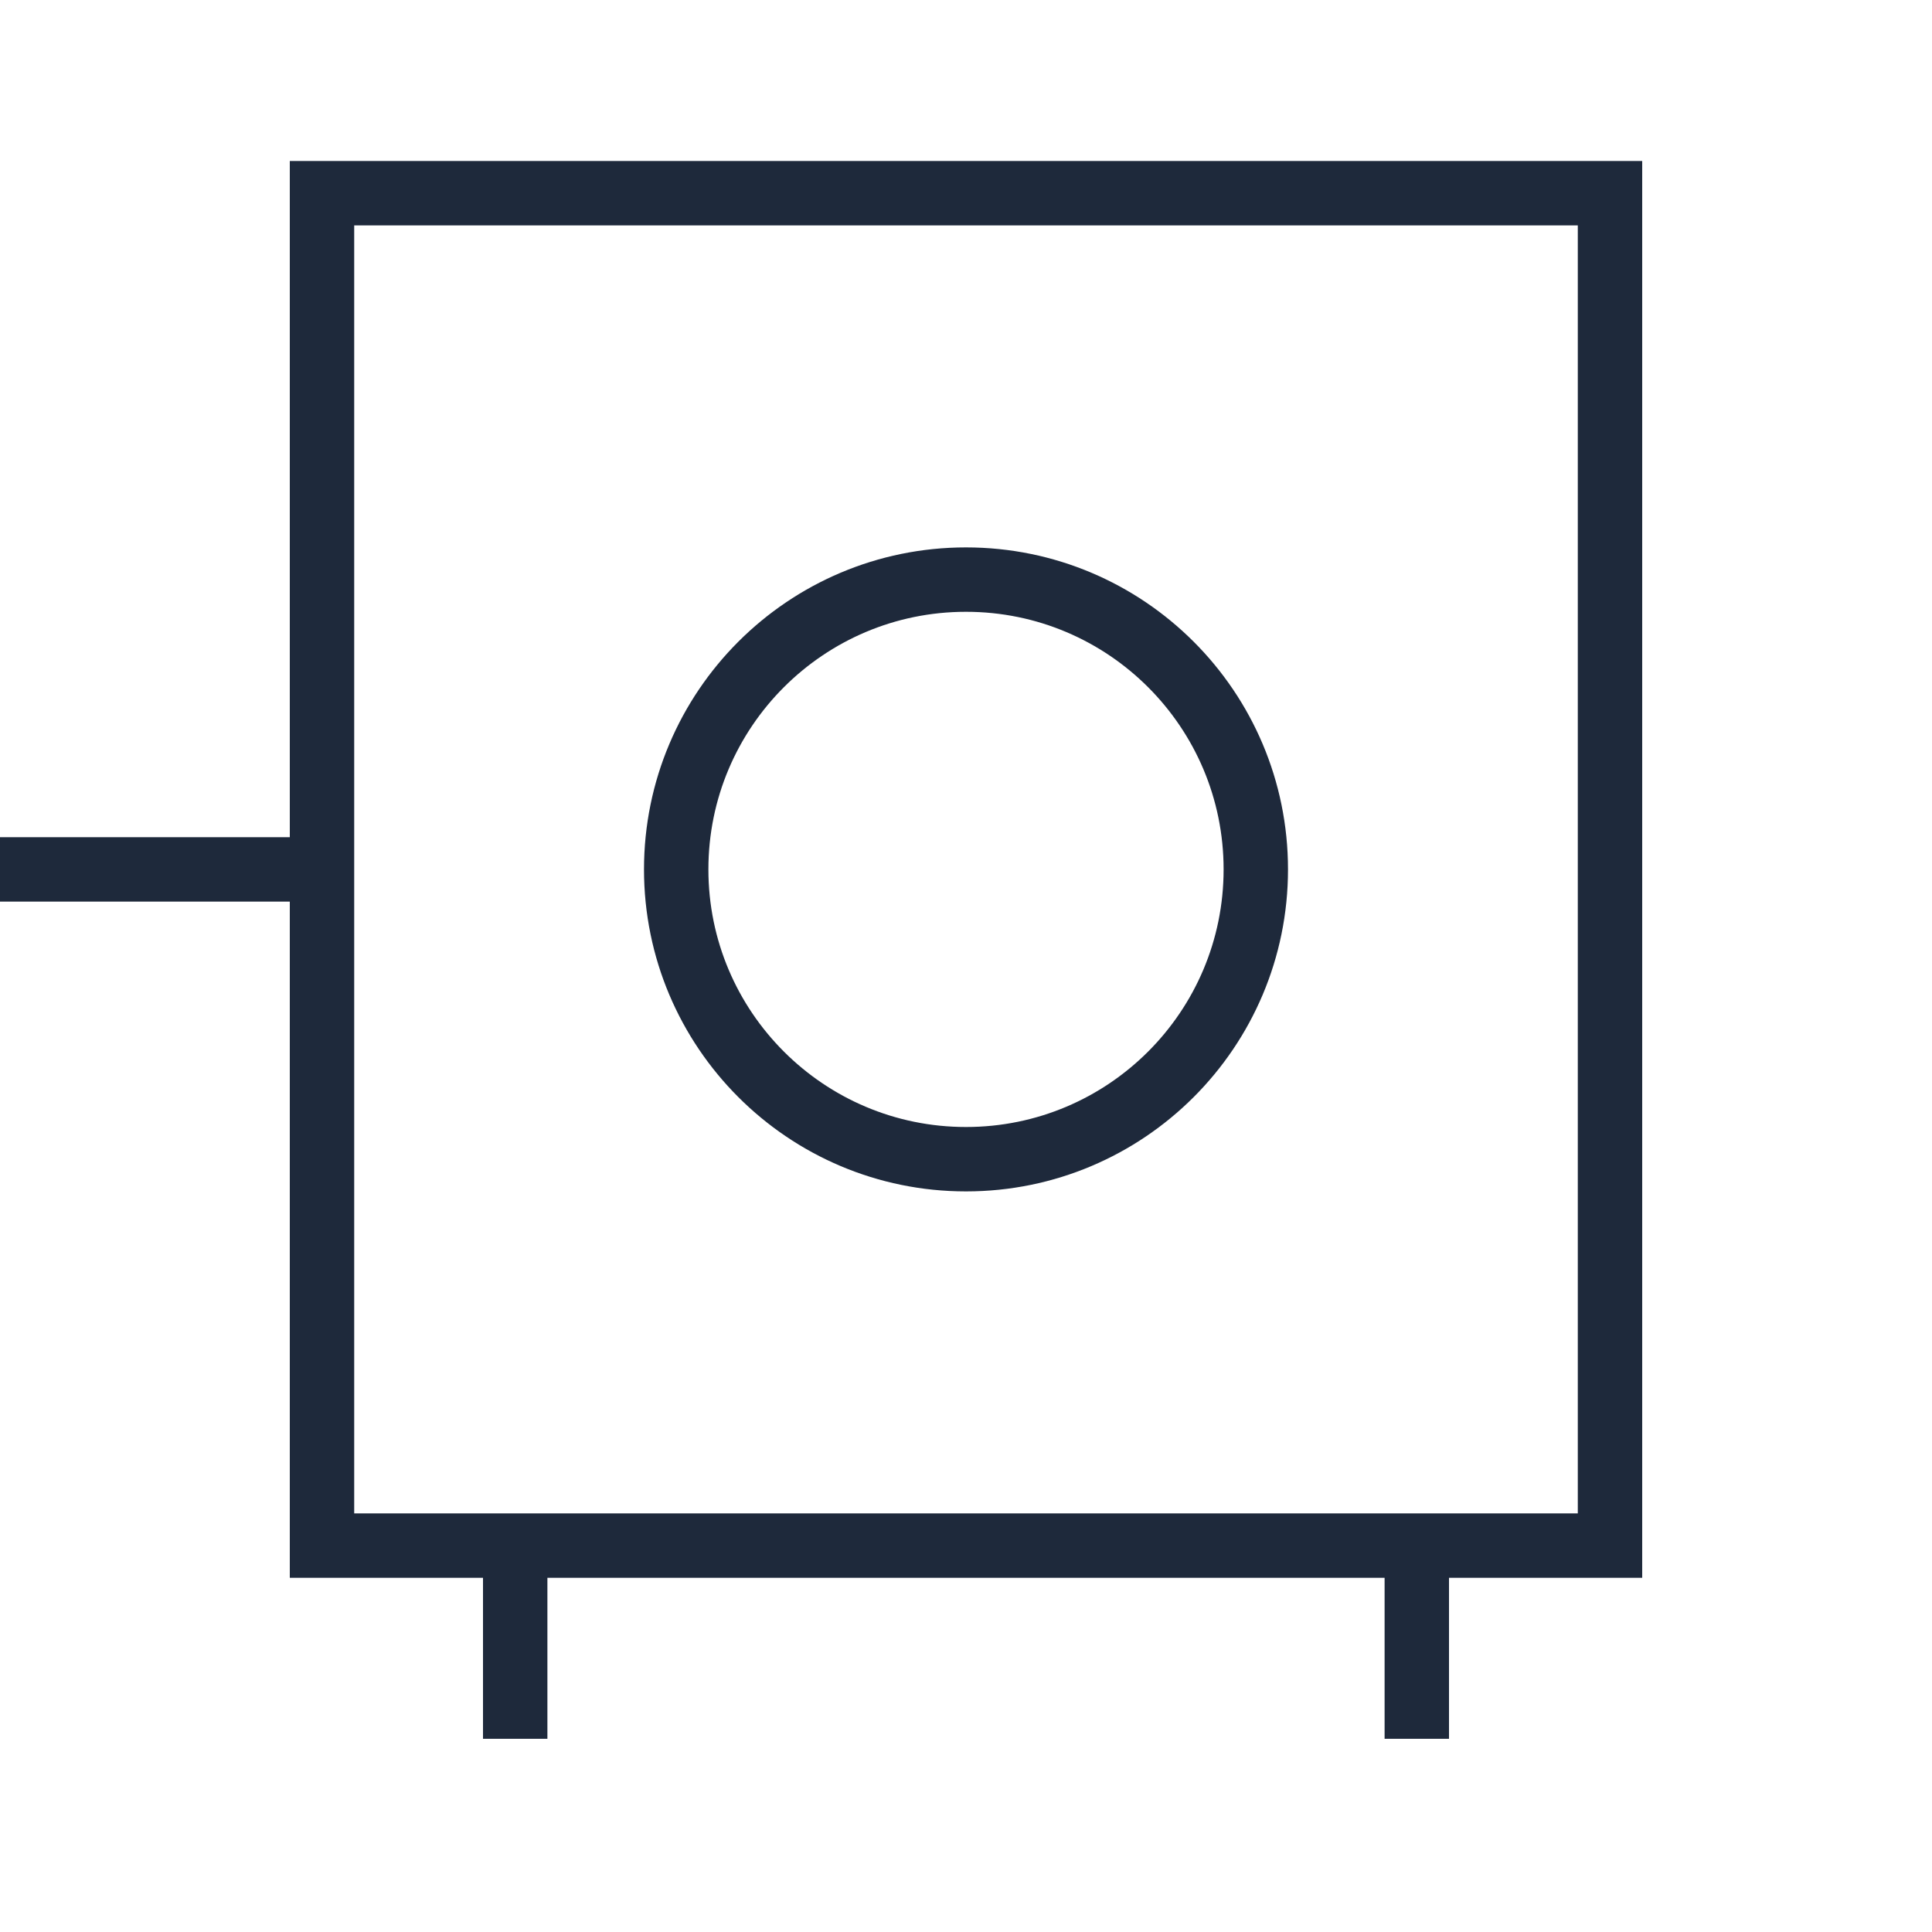
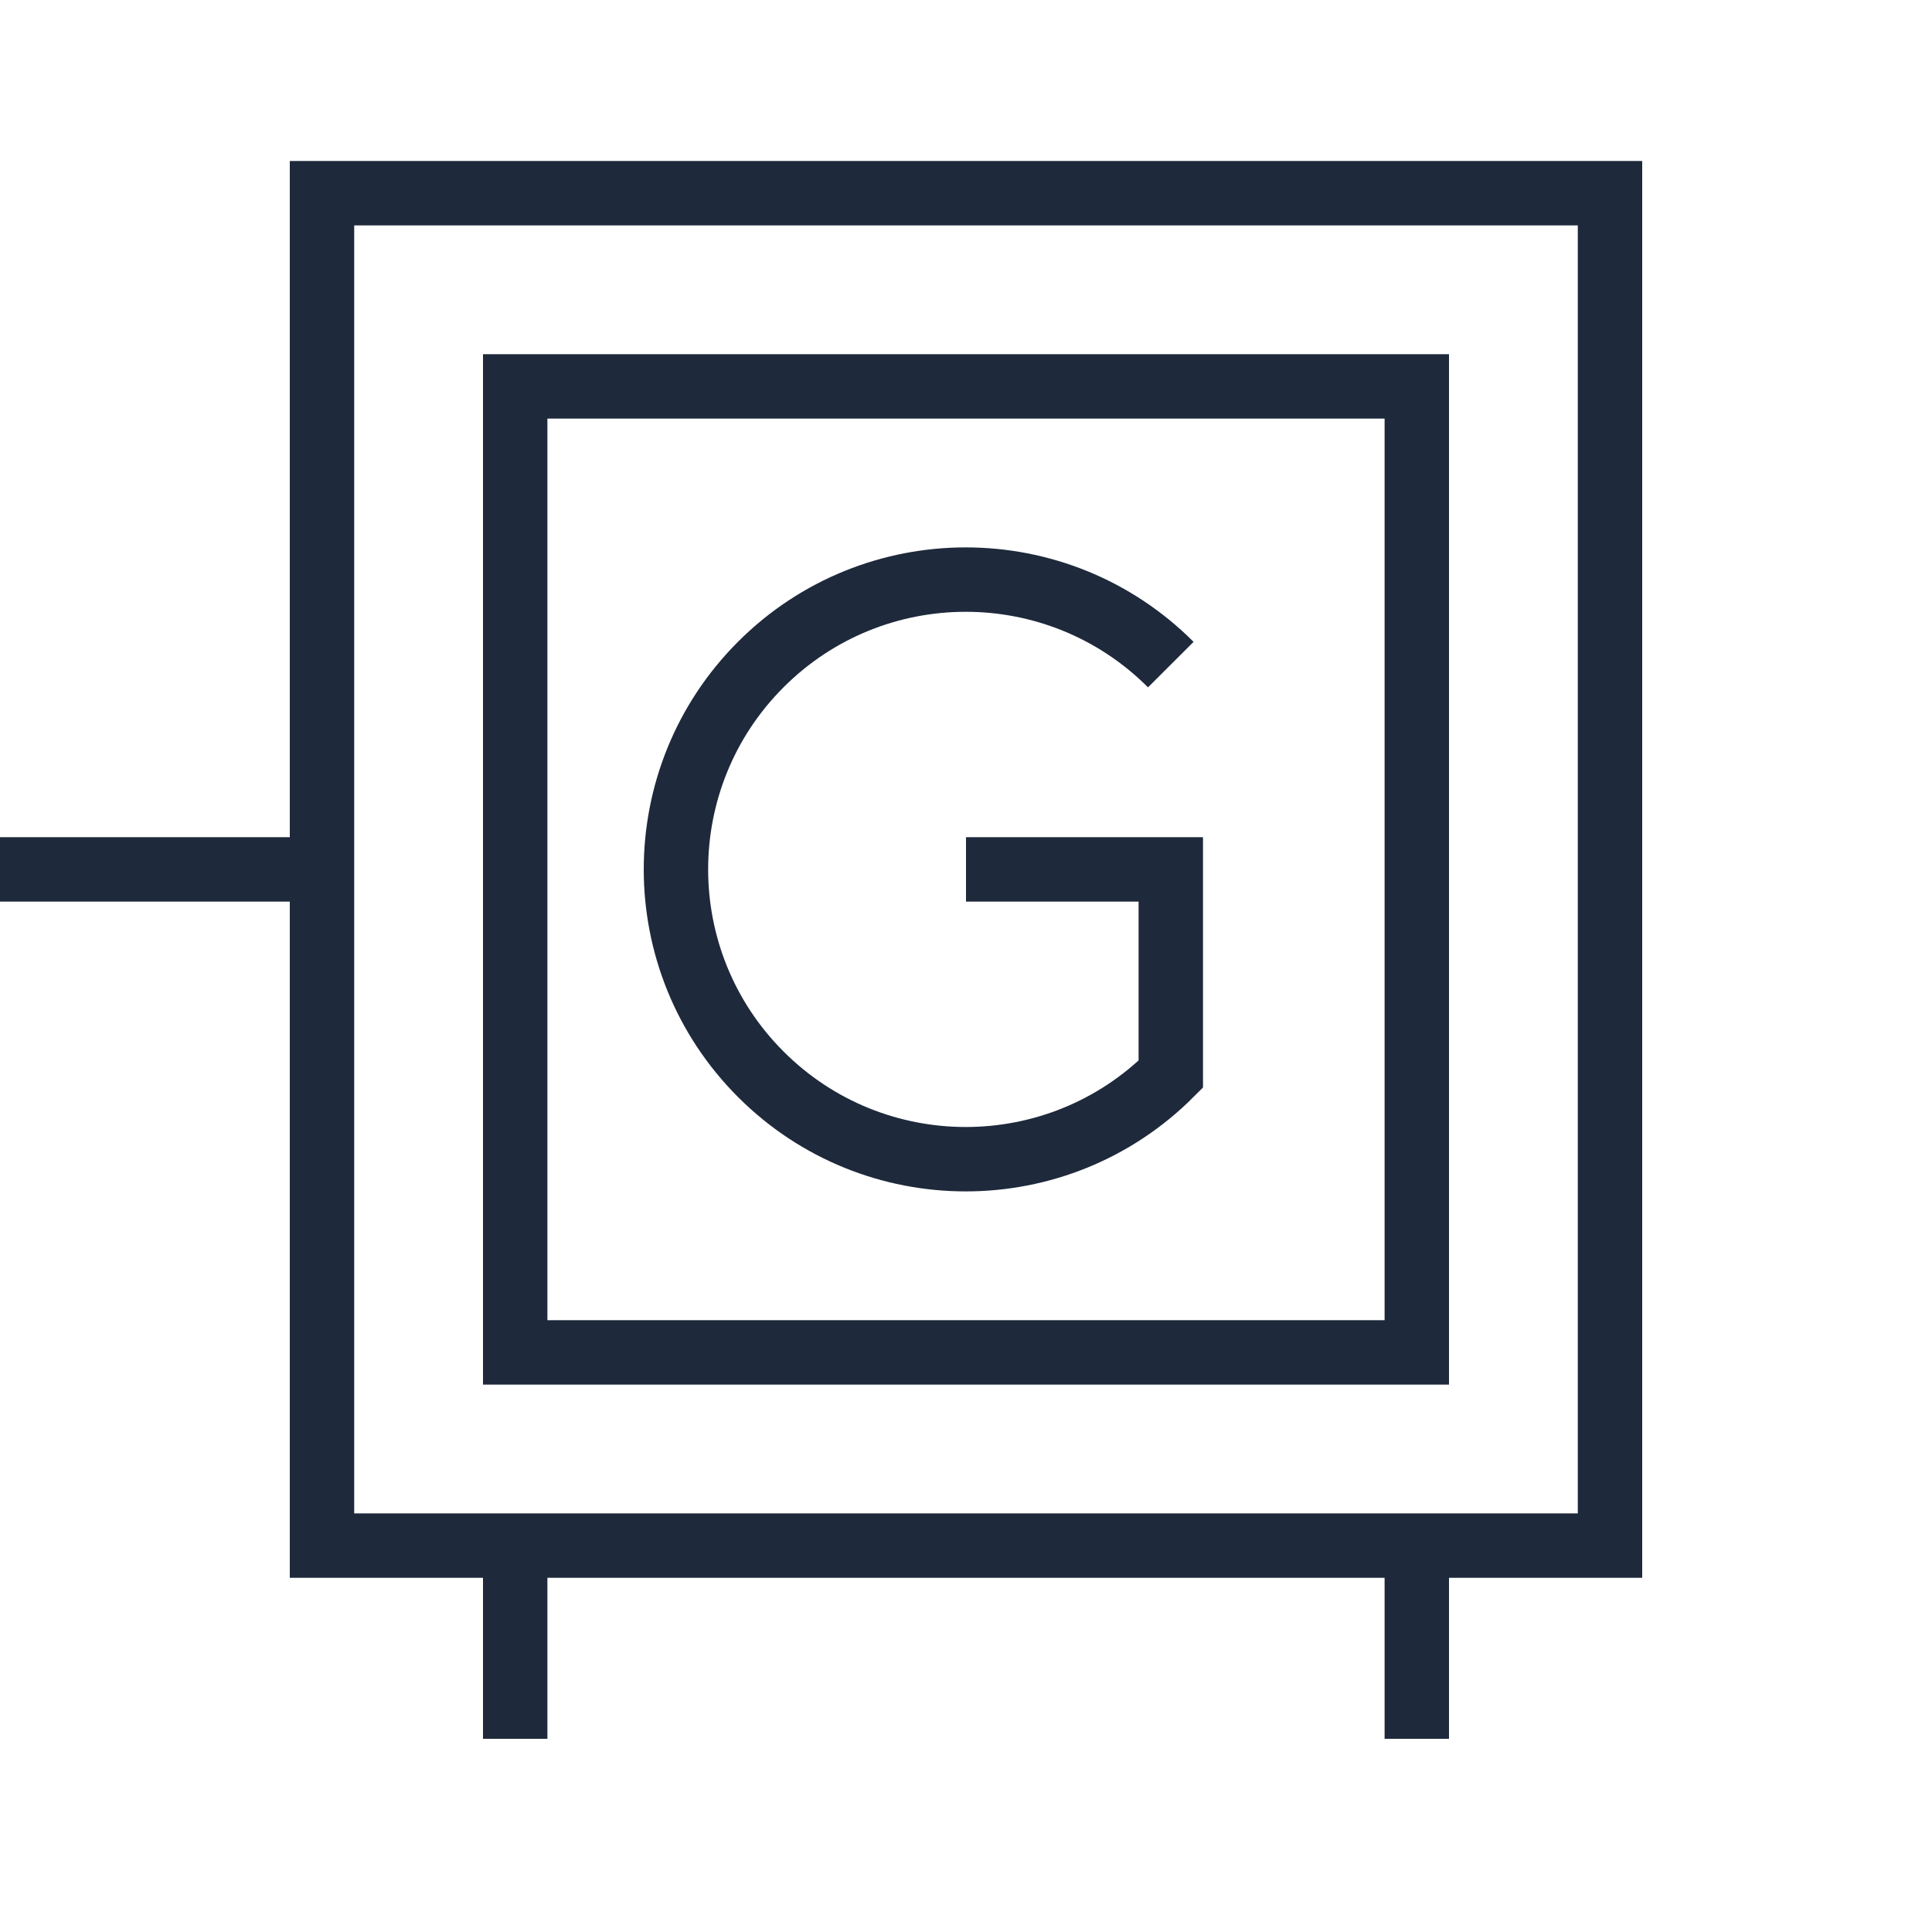
<svg xmlns="http://www.w3.org/2000/svg" viewBox="0 0 60 60">
  <g fill="none" stroke="#1e293b" stroke-width="2">
    <line x1="0" y1="27" x2="10" y2="27" />
    <rect x="10" y="6" width="40" height="42" />
-     <circle cx="30" cy="27" r="9" />
+     <rect x="16" y="12" width="28" height="30" />
+     <path d="M36.36 20.64 A9 9 0 1 0 36.36 33.36 L36.36 27 L30 27" />
    <line x1="16" y1="48" x2="16" y2="54" />
    <line x1="44" y1="48" x2="44" y2="54" />
  </g>
</svg>
